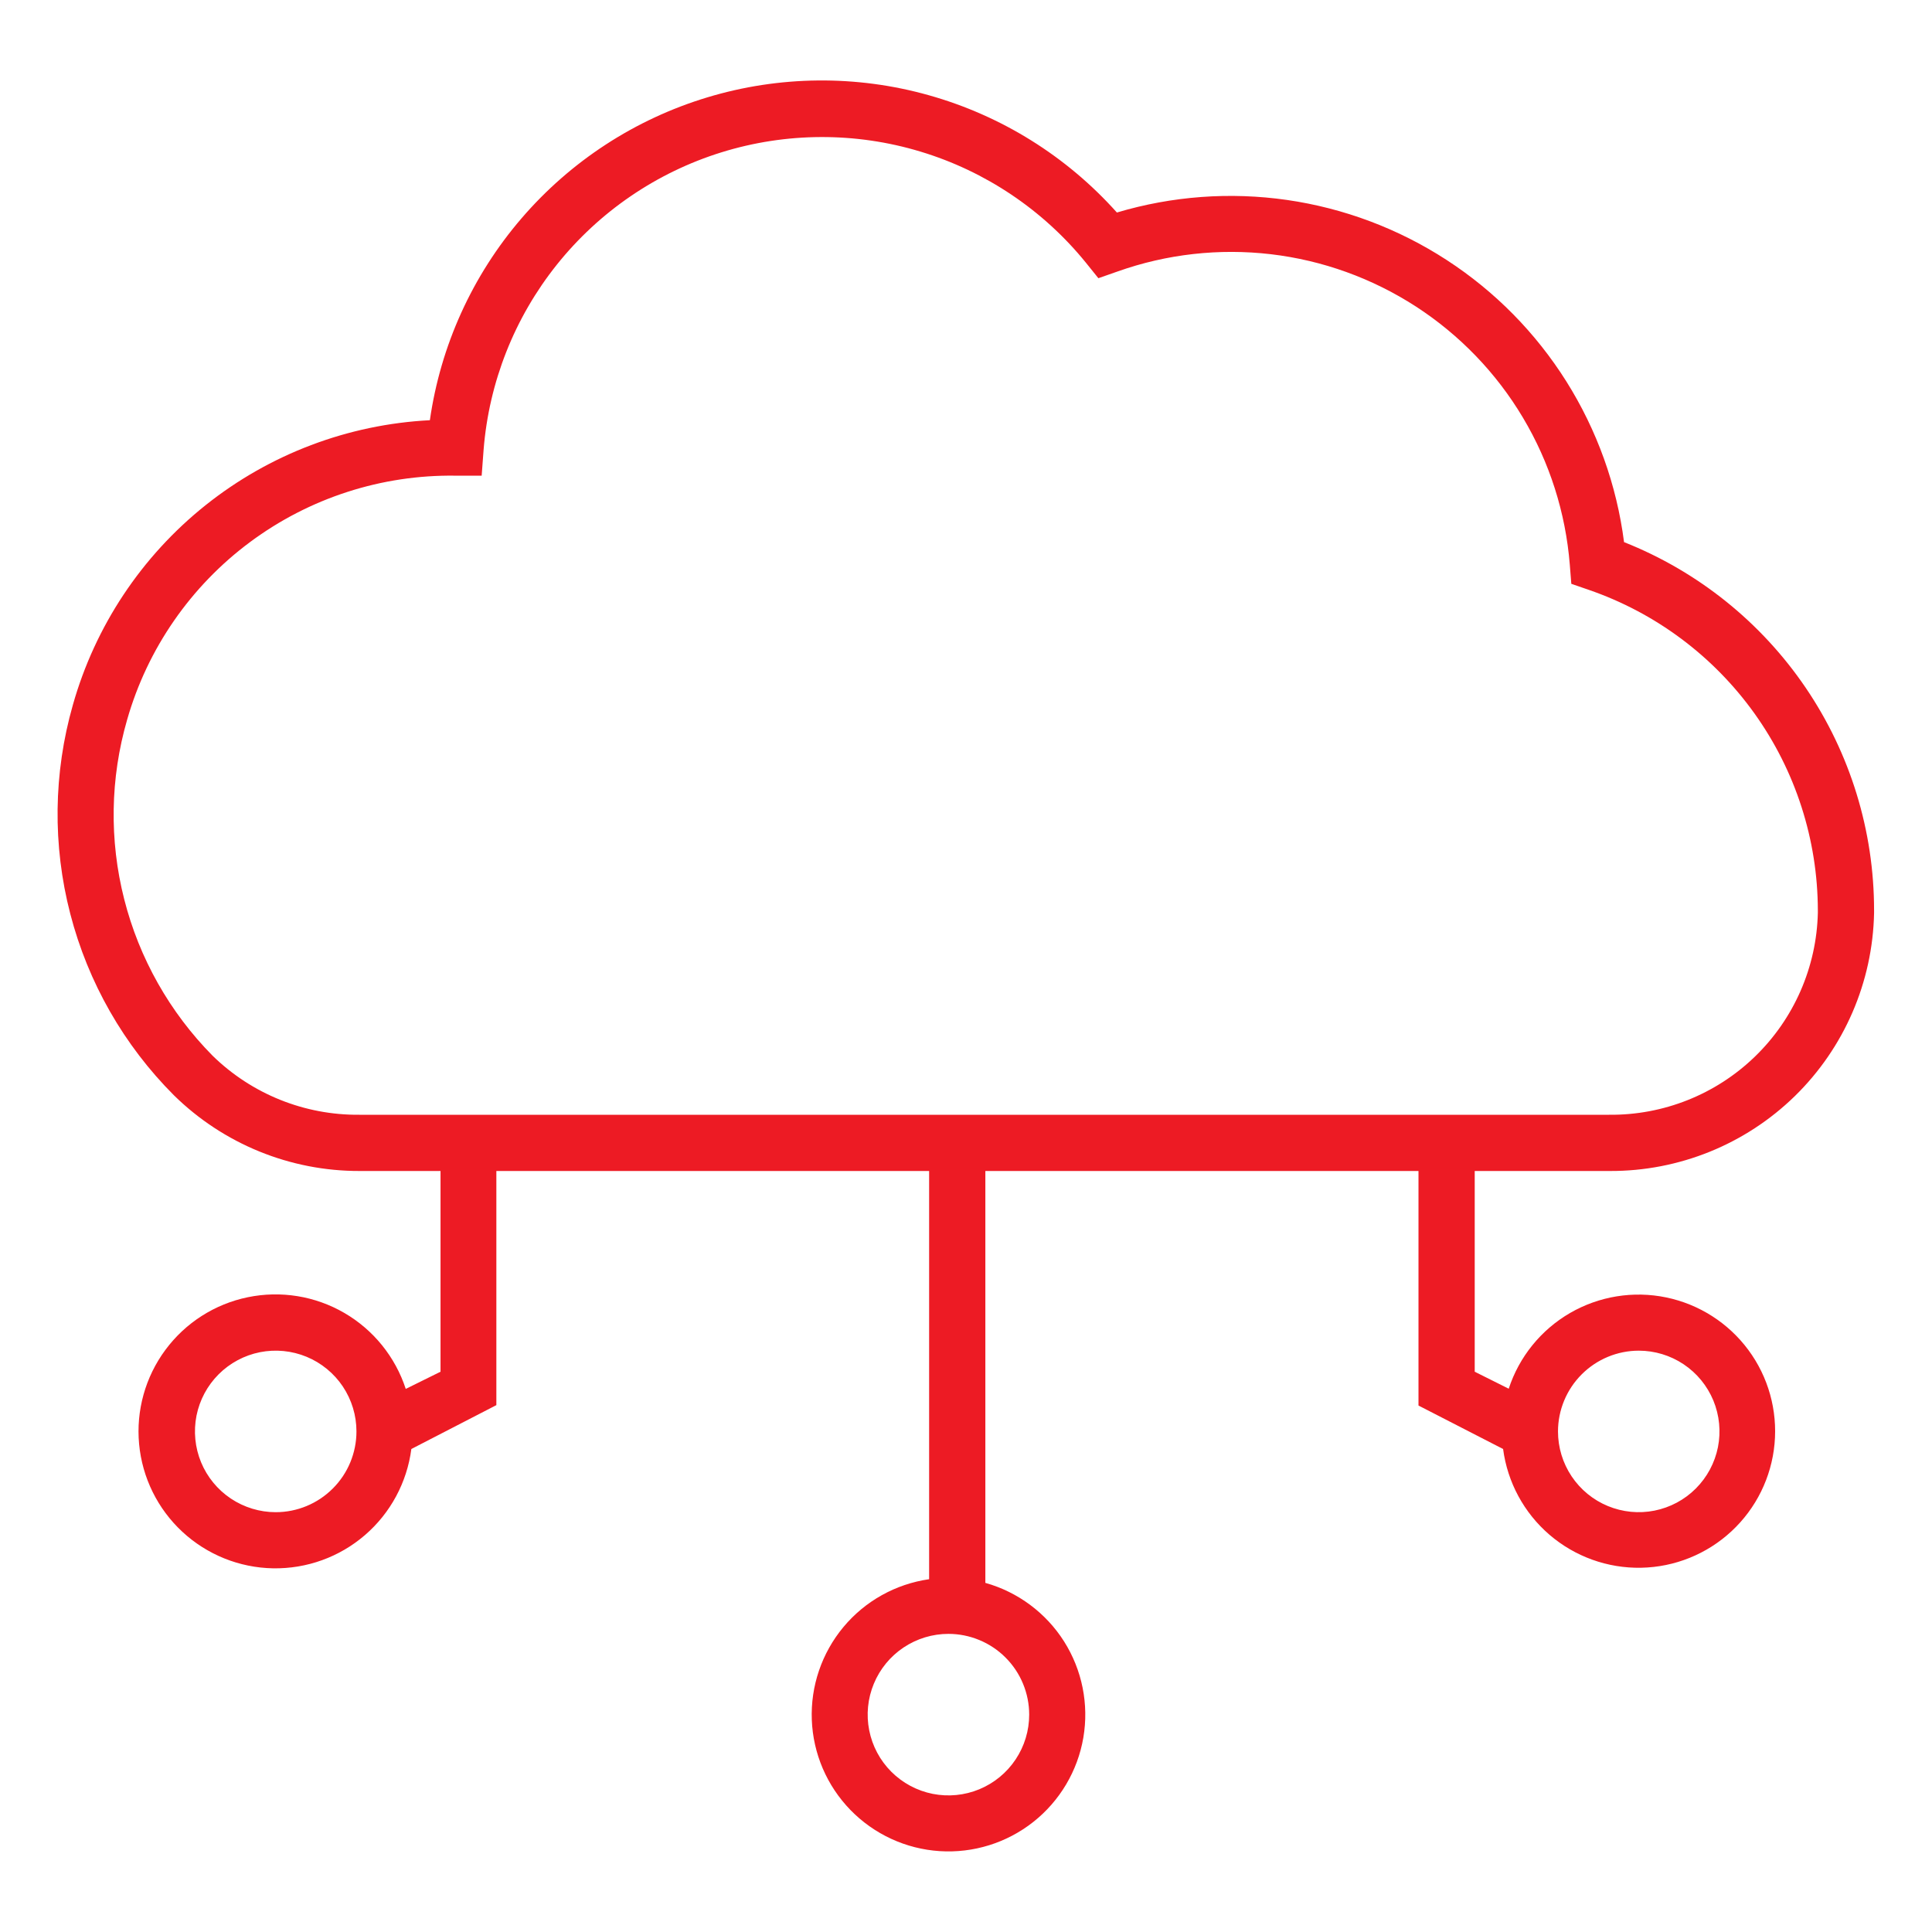
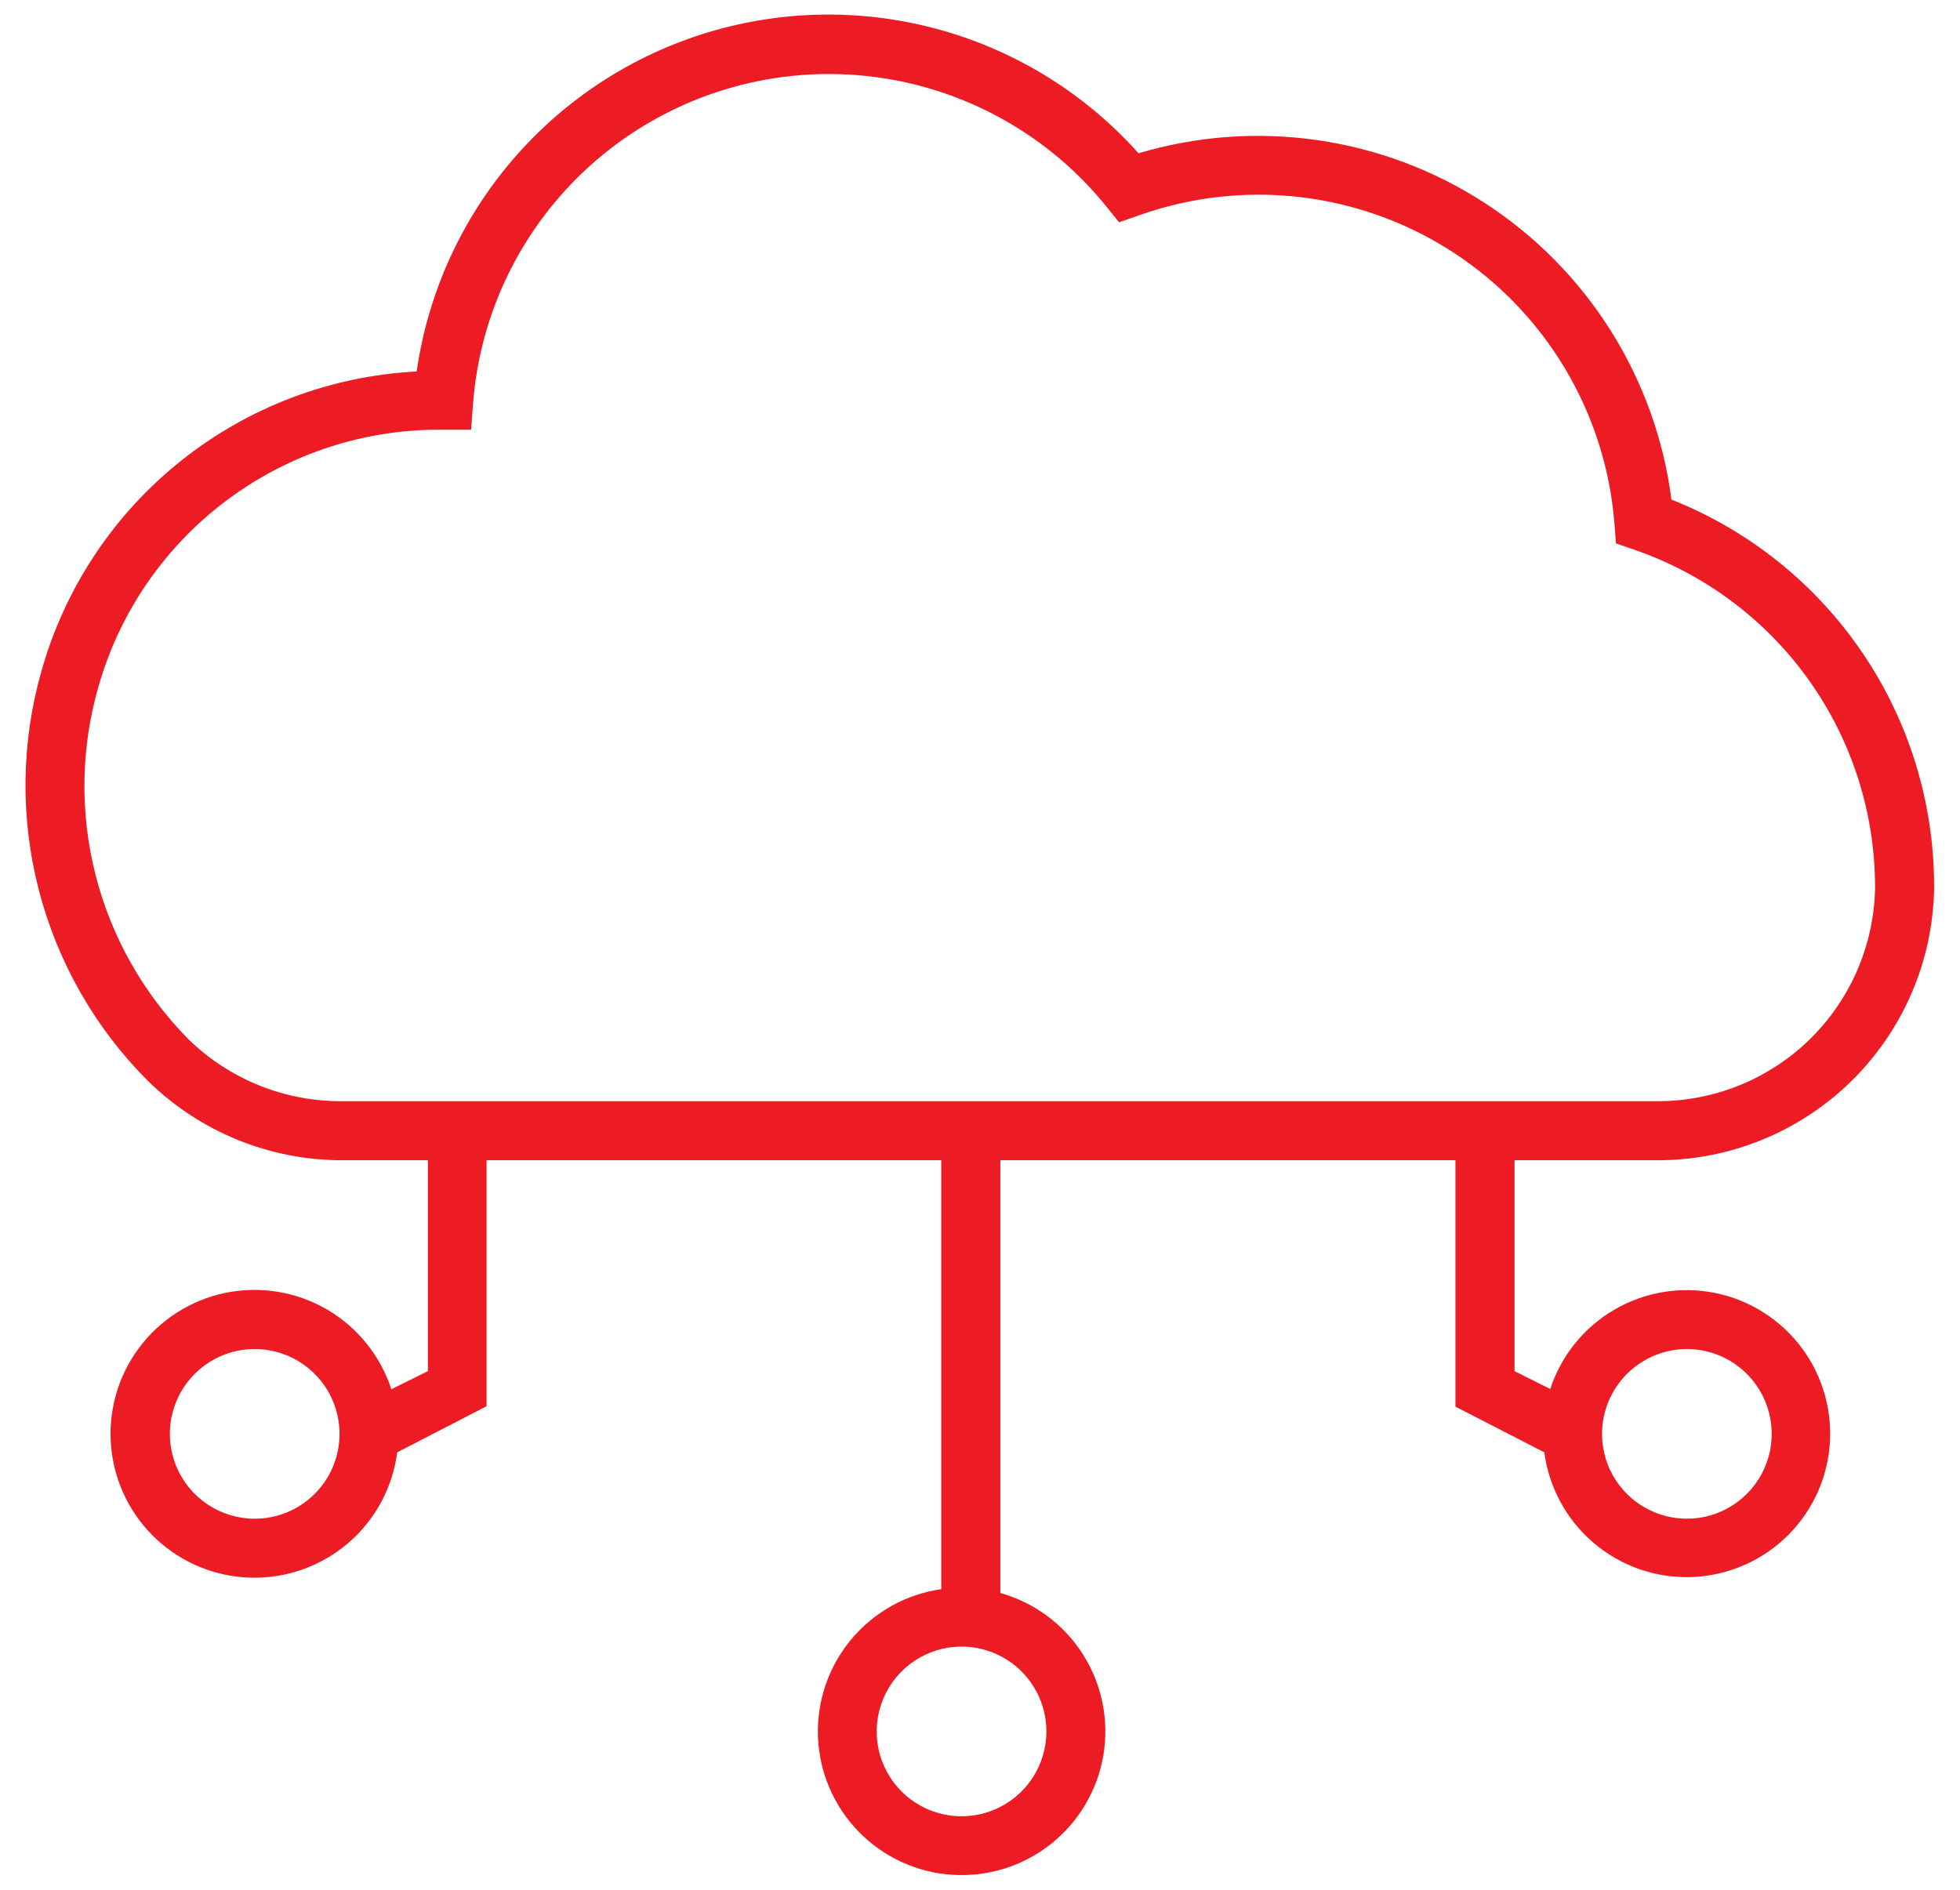
- <svg xmlns="http://www.w3.org/2000/svg" width="58" height="58" viewBox="0 0 58 58" fill="none">
-   <path d="M48.755 16.275C48.535 14.562 47.944 12.917 47.025 11.454C46.106 9.992 44.88 8.747 43.431 7.806C41.983 6.865 40.347 6.25 38.638 6.003C36.928 5.757 35.185 5.886 33.53 6.38C32.022 4.692 30.063 3.471 27.884 2.859C25.706 2.246 23.397 2.269 21.231 2.924C19.064 3.579 17.13 4.839 15.655 6.556C14.18 8.272 13.226 10.374 12.905 12.615C10.449 12.741 8.094 13.633 6.172 15.166C4.249 16.7 2.856 18.797 2.187 21.164C1.603 23.21 1.576 25.375 2.11 27.435C2.643 29.495 3.717 31.375 5.22 32.88C6.707 34.342 8.709 35.159 10.794 35.154H13.225V41.18L12.181 41.696C11.867 40.734 11.21 39.922 10.335 39.414C9.46 38.906 8.428 38.739 7.437 38.944C6.447 39.148 5.566 39.712 4.965 40.525C4.363 41.338 4.082 42.345 4.176 43.352C4.27 44.36 4.732 45.297 5.474 45.985C6.216 46.673 7.185 47.064 8.196 47.082C9.208 47.1 10.191 46.745 10.957 46.084C11.723 45.423 12.218 44.503 12.349 43.5L14.901 42.183V35.154H27.893V47.409C26.887 47.553 25.971 48.064 25.321 48.844C24.671 49.624 24.332 50.617 24.371 51.632C24.41 52.647 24.824 53.611 25.533 54.339C26.241 55.066 27.194 55.506 28.207 55.572C29.221 55.638 30.222 55.326 31.019 54.697C31.816 54.068 32.352 53.165 32.523 52.164C32.693 51.163 32.487 50.135 31.944 49.277C31.4 48.419 30.558 47.793 29.581 47.519V35.154H42.584V42.195L45.124 43.5C45.256 44.5 45.751 45.416 46.516 46.074C47.28 46.731 48.26 47.084 49.268 47.065C50.276 47.046 51.242 46.656 51.981 45.969C52.72 45.283 53.18 44.349 53.273 43.345C53.366 42.341 53.087 41.337 52.487 40.527C51.887 39.716 51.01 39.155 50.022 38.95C49.035 38.745 48.007 38.912 47.134 39.417C46.262 39.923 45.606 40.732 45.293 41.69L44.272 41.18V35.154H48.332C50.405 35.162 52.398 34.354 53.882 32.906C55.365 31.457 56.219 29.484 56.261 27.411V27.329C56.262 24.947 55.547 22.619 54.209 20.648C52.87 18.676 50.97 17.153 48.755 16.275ZM8.277 45.397C7.798 45.397 7.329 45.254 6.93 44.988C6.531 44.721 6.221 44.343 6.037 43.9C5.854 43.457 5.806 42.969 5.899 42.499C5.993 42.029 6.224 41.597 6.563 41.258C6.902 40.919 7.334 40.688 7.804 40.594C8.274 40.501 8.762 40.549 9.205 40.732C9.648 40.916 10.027 41.227 10.293 41.625C10.559 42.024 10.701 42.493 10.701 42.972C10.701 43.615 10.446 44.232 9.991 44.686C9.537 45.141 8.92 45.397 8.277 45.397ZM30.897 51.475C30.897 51.954 30.755 52.423 30.488 52.822C30.222 53.221 29.843 53.531 29.4 53.715C28.957 53.898 28.47 53.946 28 53.853C27.529 53.759 27.097 53.528 26.758 53.189C26.419 52.85 26.188 52.418 26.095 51.948C26.001 51.478 26.049 50.99 26.233 50.547C26.416 50.104 26.727 49.725 27.126 49.459C27.524 49.193 27.993 49.05 28.473 49.05C28.791 49.05 29.106 49.113 29.4 49.235C29.695 49.357 29.962 49.535 30.187 49.761C30.412 49.986 30.591 50.253 30.712 50.547C30.834 50.841 30.897 51.157 30.897 51.475ZM49.196 40.548C49.676 40.548 50.144 40.69 50.543 40.956C50.942 41.223 51.252 41.601 51.436 42.044C51.619 42.487 51.667 42.975 51.574 43.445C51.48 43.915 51.249 44.347 50.91 44.686C50.571 45.026 50.139 45.256 49.669 45.35C49.199 45.444 48.711 45.395 48.268 45.212C47.825 45.029 47.447 44.718 47.18 44.319C46.914 43.92 46.772 43.452 46.772 42.972C46.773 42.33 47.029 41.714 47.483 41.26C47.938 40.805 48.553 40.549 49.196 40.548ZM54.573 27.405C54.535 29.037 53.855 30.588 52.682 31.722C51.508 32.857 49.935 33.483 48.303 33.466H10.789C9.142 33.481 7.557 32.843 6.38 31.691C5.095 30.39 4.179 28.769 3.729 26.996C3.278 25.223 3.308 23.362 3.817 21.605C4.428 19.471 5.725 17.597 7.507 16.273C9.289 14.949 11.457 14.248 13.677 14.28H14.46L14.518 13.502C14.679 11.471 15.446 9.535 16.718 7.944C17.99 6.353 19.71 5.179 21.655 4.574C23.601 3.969 25.683 3.961 27.633 4.551C29.583 5.14 31.312 6.301 32.596 7.882L32.974 8.352L33.553 8.149C35.027 7.626 36.601 7.45 38.154 7.632C39.706 7.815 41.196 8.353 42.508 9.203C43.82 10.054 44.919 11.194 45.719 12.537C46.52 13.88 47.001 15.389 47.126 16.948L47.172 17.527L47.694 17.707C49.698 18.397 51.438 19.695 52.671 21.419C53.904 23.144 54.569 25.21 54.573 27.329V27.405Z" fill="#ED1B24" />
+ <svg xmlns="http://www.w3.org/2000/svg" width="56" height="54" viewBox="0 0 56 54" fill="none">
+   <path d="M47.755 14.275C47.535 12.562 46.944 10.917 46.025 9.455C45.106 7.993 43.88 6.748 42.431 5.806C40.983 4.865 39.347 4.25 37.638 4.004C35.928 3.758 34.185 3.886 32.53 4.38C31.022 2.693 29.063 1.471 26.884 0.859C24.706 0.247 22.397 0.27 20.231 0.924C18.064 1.579 16.13 2.839 14.655 4.556C13.18 6.273 12.226 8.375 11.905 10.615C9.449 10.741 7.094 11.633 5.172 13.167C3.249 14.7 1.856 16.798 1.187 19.165C0.603 21.211 0.576 23.375 1.11 25.435C1.643 27.495 2.717 29.375 4.22 30.881C5.707 32.343 7.709 33.16 9.794 33.154H12.225V39.18L11.181 39.697C10.867 38.735 10.21 37.922 9.335 37.414C8.46 36.907 7.428 36.739 6.437 36.944C5.447 37.149 4.566 37.712 3.965 38.525C3.363 39.339 3.082 40.345 3.176 41.353C3.27 42.36 3.732 43.297 4.474 43.986C5.216 44.674 6.185 45.064 7.196 45.082C8.208 45.101 9.191 44.745 9.957 44.085C10.723 43.424 11.218 42.504 11.349 41.5L13.901 40.184V33.154H26.893V45.41C25.887 45.553 24.971 46.065 24.321 46.845C23.671 47.625 23.332 48.618 23.371 49.633C23.41 50.647 23.824 51.612 24.533 52.339C25.241 53.067 26.194 53.506 27.207 53.572C28.221 53.638 29.222 53.327 30.019 52.697C30.816 52.068 31.352 51.166 31.523 50.165C31.693 49.164 31.487 48.135 30.944 47.277C30.4 46.419 29.558 45.793 28.581 45.52V33.154H41.584V40.195L44.124 41.5C44.256 42.5 44.751 43.416 45.516 44.074C46.28 44.732 47.26 45.085 48.268 45.066C49.276 45.046 50.242 44.656 50.981 43.97C51.72 43.284 52.18 42.349 52.273 41.345C52.366 40.341 52.087 39.338 51.487 38.527C50.887 37.717 50.01 37.155 49.022 36.95C48.035 36.746 47.007 36.912 46.134 37.418C45.262 37.923 44.606 38.732 44.293 39.691L43.272 39.18V33.154H47.332C49.405 33.162 51.398 32.355 52.882 30.906C54.365 29.458 55.219 27.484 55.26 25.411V25.33C55.262 22.947 54.547 20.619 53.209 18.648C51.87 16.677 49.97 15.153 47.755 14.275ZM7.277 43.397C6.798 43.397 6.329 43.255 5.93 42.988C5.531 42.722 5.221 42.343 5.037 41.9C4.854 41.457 4.806 40.97 4.899 40.5C4.993 40.029 5.224 39.597 5.563 39.258C5.902 38.919 6.334 38.688 6.804 38.595C7.274 38.501 7.762 38.549 8.205 38.733C8.648 38.916 9.026 39.227 9.293 39.626C9.559 40.024 9.701 40.493 9.701 40.973C9.701 41.616 9.446 42.232 8.991 42.687C8.537 43.142 7.92 43.397 7.277 43.397ZM29.897 49.475C29.897 49.955 29.755 50.424 29.488 50.822C29.222 51.221 28.843 51.532 28.4 51.715C27.957 51.899 27.47 51.947 27 51.853C26.529 51.76 26.097 51.529 25.758 51.19C25.419 50.851 25.188 50.419 25.095 49.948C25.001 49.478 25.049 48.991 25.233 48.548C25.416 48.105 25.727 47.726 26.126 47.46C26.524 47.193 26.993 47.051 27.473 47.051C27.791 47.051 28.106 47.114 28.4 47.236C28.695 47.357 28.962 47.536 29.187 47.761C29.412 47.986 29.591 48.254 29.712 48.548C29.834 48.842 29.897 49.157 29.897 49.475ZM48.196 38.548C48.676 38.548 49.144 38.69 49.543 38.957C49.942 39.223 50.252 39.602 50.436 40.045C50.619 40.488 50.667 40.975 50.574 41.446C50.48 41.916 50.249 42.348 49.91 42.687C49.571 43.026 49.139 43.257 48.669 43.35C48.199 43.444 47.711 43.396 47.268 43.212C46.825 43.029 46.447 42.718 46.18 42.319C45.914 41.921 45.772 41.452 45.772 40.973C45.773 40.33 46.029 39.714 46.483 39.26C46.938 38.806 47.553 38.55 48.196 38.548ZM53.573 25.405C53.535 27.037 52.855 28.588 51.682 29.723C50.508 30.857 48.935 31.484 47.303 31.466H9.788C8.142 31.482 6.557 30.843 5.38 29.692C4.095 28.39 3.179 26.77 2.729 24.997C2.278 23.224 2.308 21.363 2.817 19.605C3.428 17.471 4.725 15.597 6.507 14.274C8.289 12.95 10.457 12.249 12.677 12.28H13.46L13.518 11.503C13.679 9.472 14.446 7.536 15.718 5.945C16.99 4.353 18.71 3.18 20.655 2.575C22.601 1.97 24.683 1.962 26.633 2.551C28.583 3.141 30.312 4.301 31.596 5.883L31.974 6.352L32.553 6.149C34.027 5.627 35.601 5.45 37.154 5.633C38.706 5.816 40.196 6.353 41.508 7.204C42.82 8.054 43.919 9.195 44.719 10.538C45.52 11.881 46.001 13.389 46.126 14.948L46.172 15.528L46.694 15.708C48.698 16.398 50.438 17.695 51.671 19.419C52.904 21.144 53.569 23.21 53.573 25.33V25.405Z" fill="#ED1B24" />
</svg>
